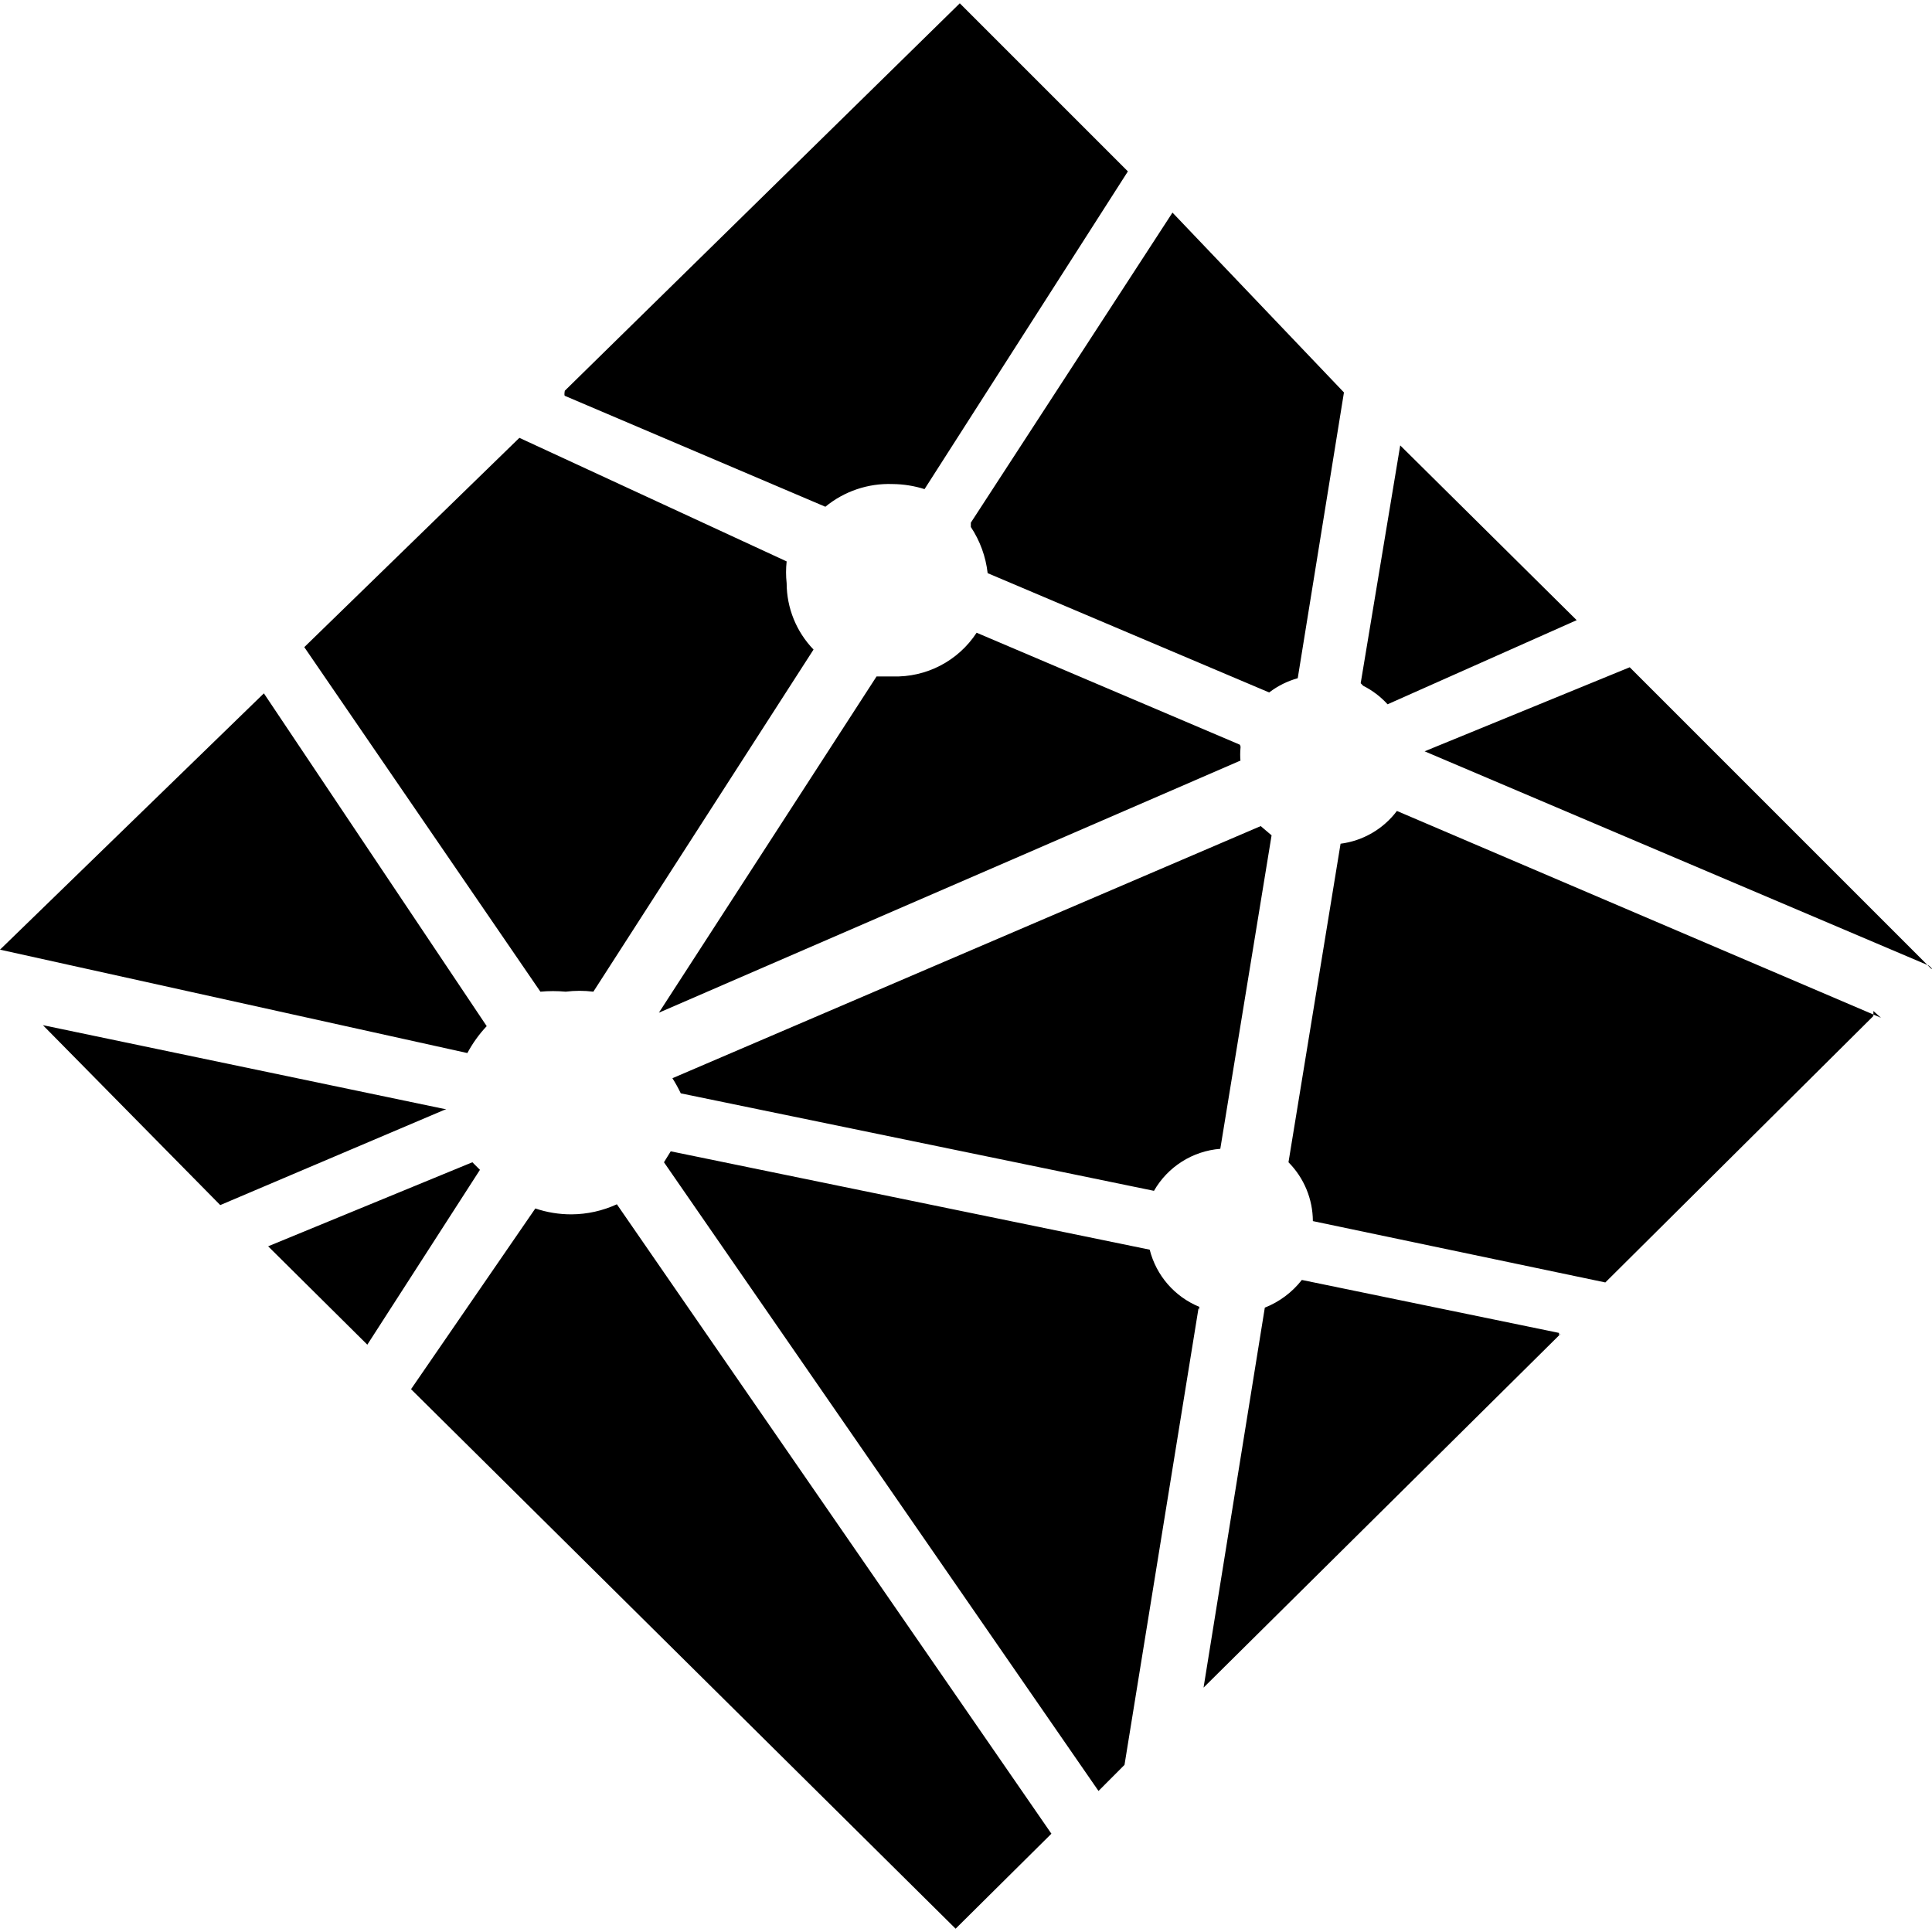
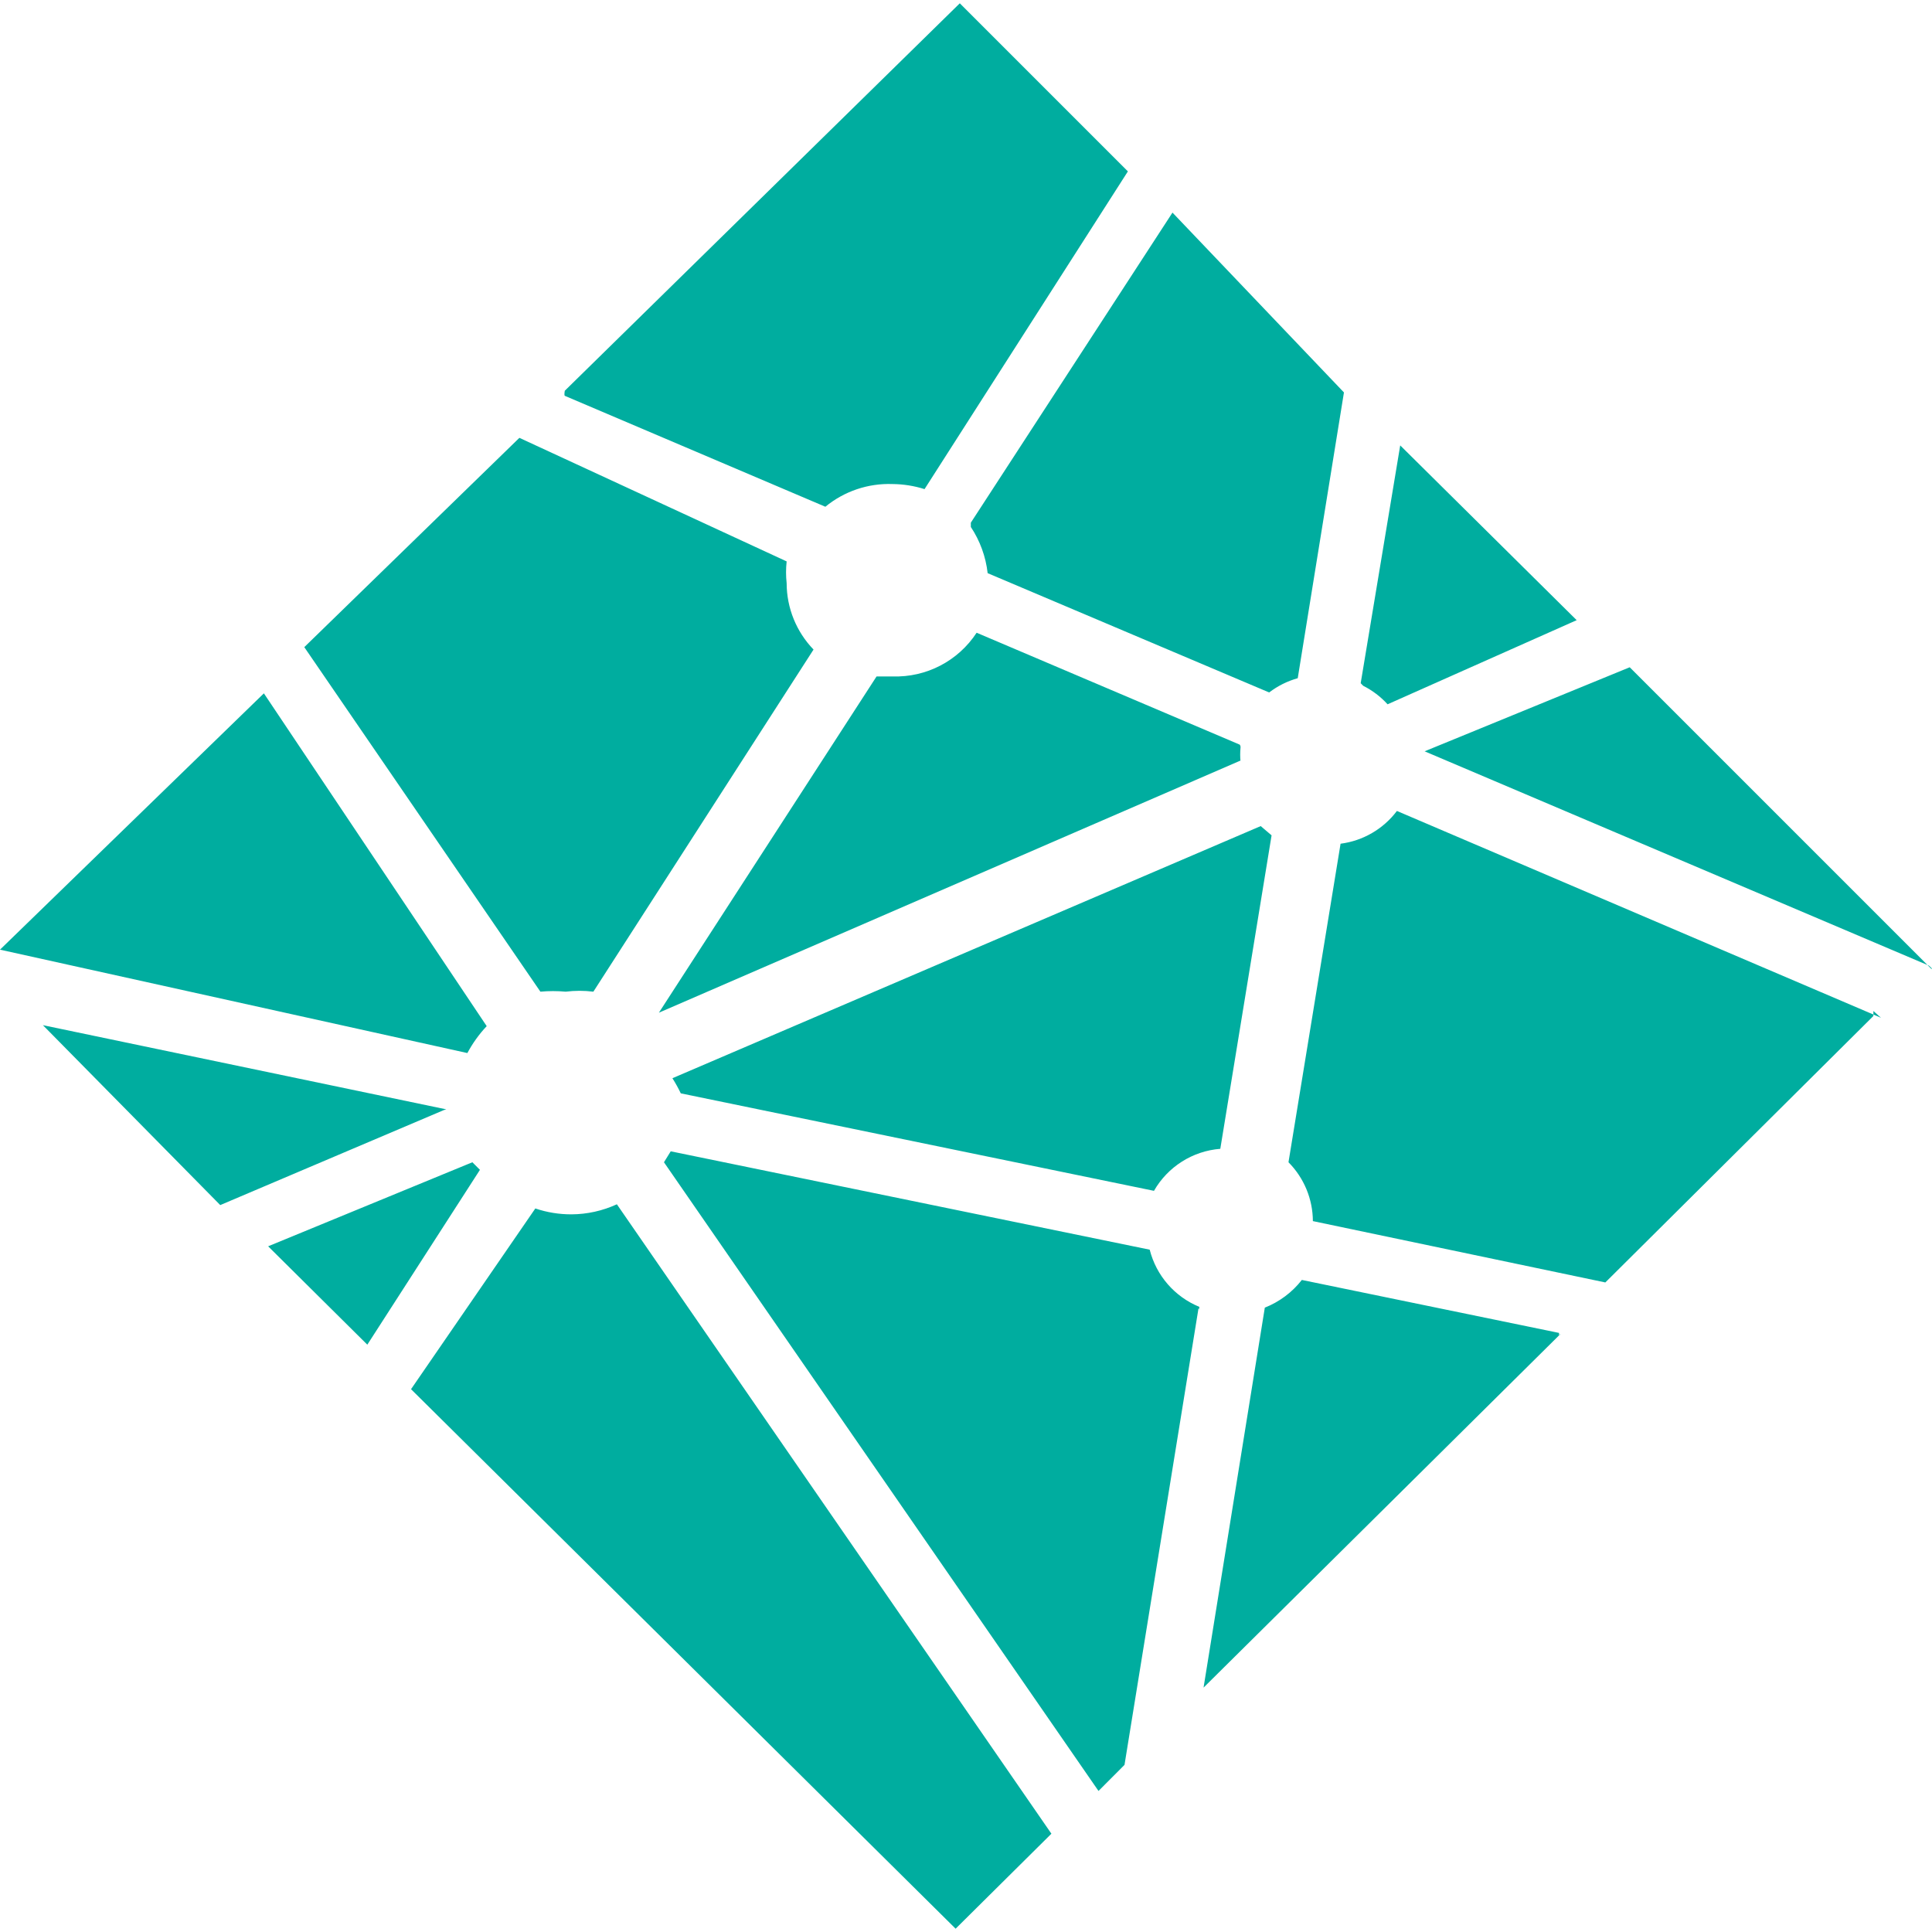
- <svg xmlns="http://www.w3.org/2000/svg" role="img" viewBox="0 0 24 24">
+ <svg xmlns="http://www.w3.org/2000/svg" fill="#00AD9F" role="img" viewBox="0 0 24 24">
  <path className="a" d="M16.934 8.519a1.044 1.044 0 0 1 .303.23l2.349-1.045-2.192-2.171-.491 2.954zM12.06 6.546a1.305 1.305 0 0 1 .209.574l3.497 1.482a1.044 1.044 0 0 1 .355-.177l.574-3.55-2.13-2.234-2.505 3.852v.053zm11.933 5.491l-3.748-3.748-2.548 1.044 6.264 2.662s.053.042.032.042zm-.627.606l-6.013-2.569a1.044 1.044 0 0 1-.7.407l-.647 3.957a1.044 1.044 0 0 1 .303.731l3.633.762 3.33-3.31v-.062zM15.4 9.25L12.132 7.86a1.2 1.2 0 0 1-1.044.543h-.199L8.185 12.58l7.225-3.132v.01a.887.887 0 0 1 0-.167.052.052 0 0 0-.01-.041zm3.967 7.308l-3.195-.658a1.096 1.096 0 0 1-.46.344l-.761 4.72 4.437-4.396s-.01.02-.021.02zm-4.469-.324a1.044 1.044 0 0 1-.616-.71l-5.95-1.222-.084.136 5.398 7.81.323-.324.919-5.67s.031.022.01.011zm-6.441-2.652l5.878 1.211a1.044 1.044 0 0 1 .824-.522l.637-3.894-.135-.115-7.308 3.132a1.817 1.817 0 0 1 .104.188zm-2.464.981l-.125-.125-2.537 1.044 1.232 1.222 1.399-2.172zm1.67.397a1.368 1.368 0 0 1-.563.125 1.389 1.389 0 0 1-.45-.073l-1.544 2.245 6.765 6.702 1.19-1.18zm-.95-2.641a1.702 1.702 0 0 1 .314 0 1.378 1.378 0 0 1 .344 0l2.735-4.25a1.19 1.19 0 0 1-.334-.824 1.242 1.242 0 0 1 0-.271l-3.32-1.535-2.672 2.6zm.303-7.402l3.237 1.378a1.242 1.242 0 0 1 .835-.282 1.357 1.357 0 0 1 .397.063l2.526-3.947L11.923.041 7.016 4.854s-.01.052 0 .063zm-1.21 8.164a1.566 1.566 0 0 1 .24-.334L3.278 8.613 0 11.797l5.804 1.284zm-.262.7L.533 12.735l2.203 2.235 2.777-1.18z" />
</svg>
